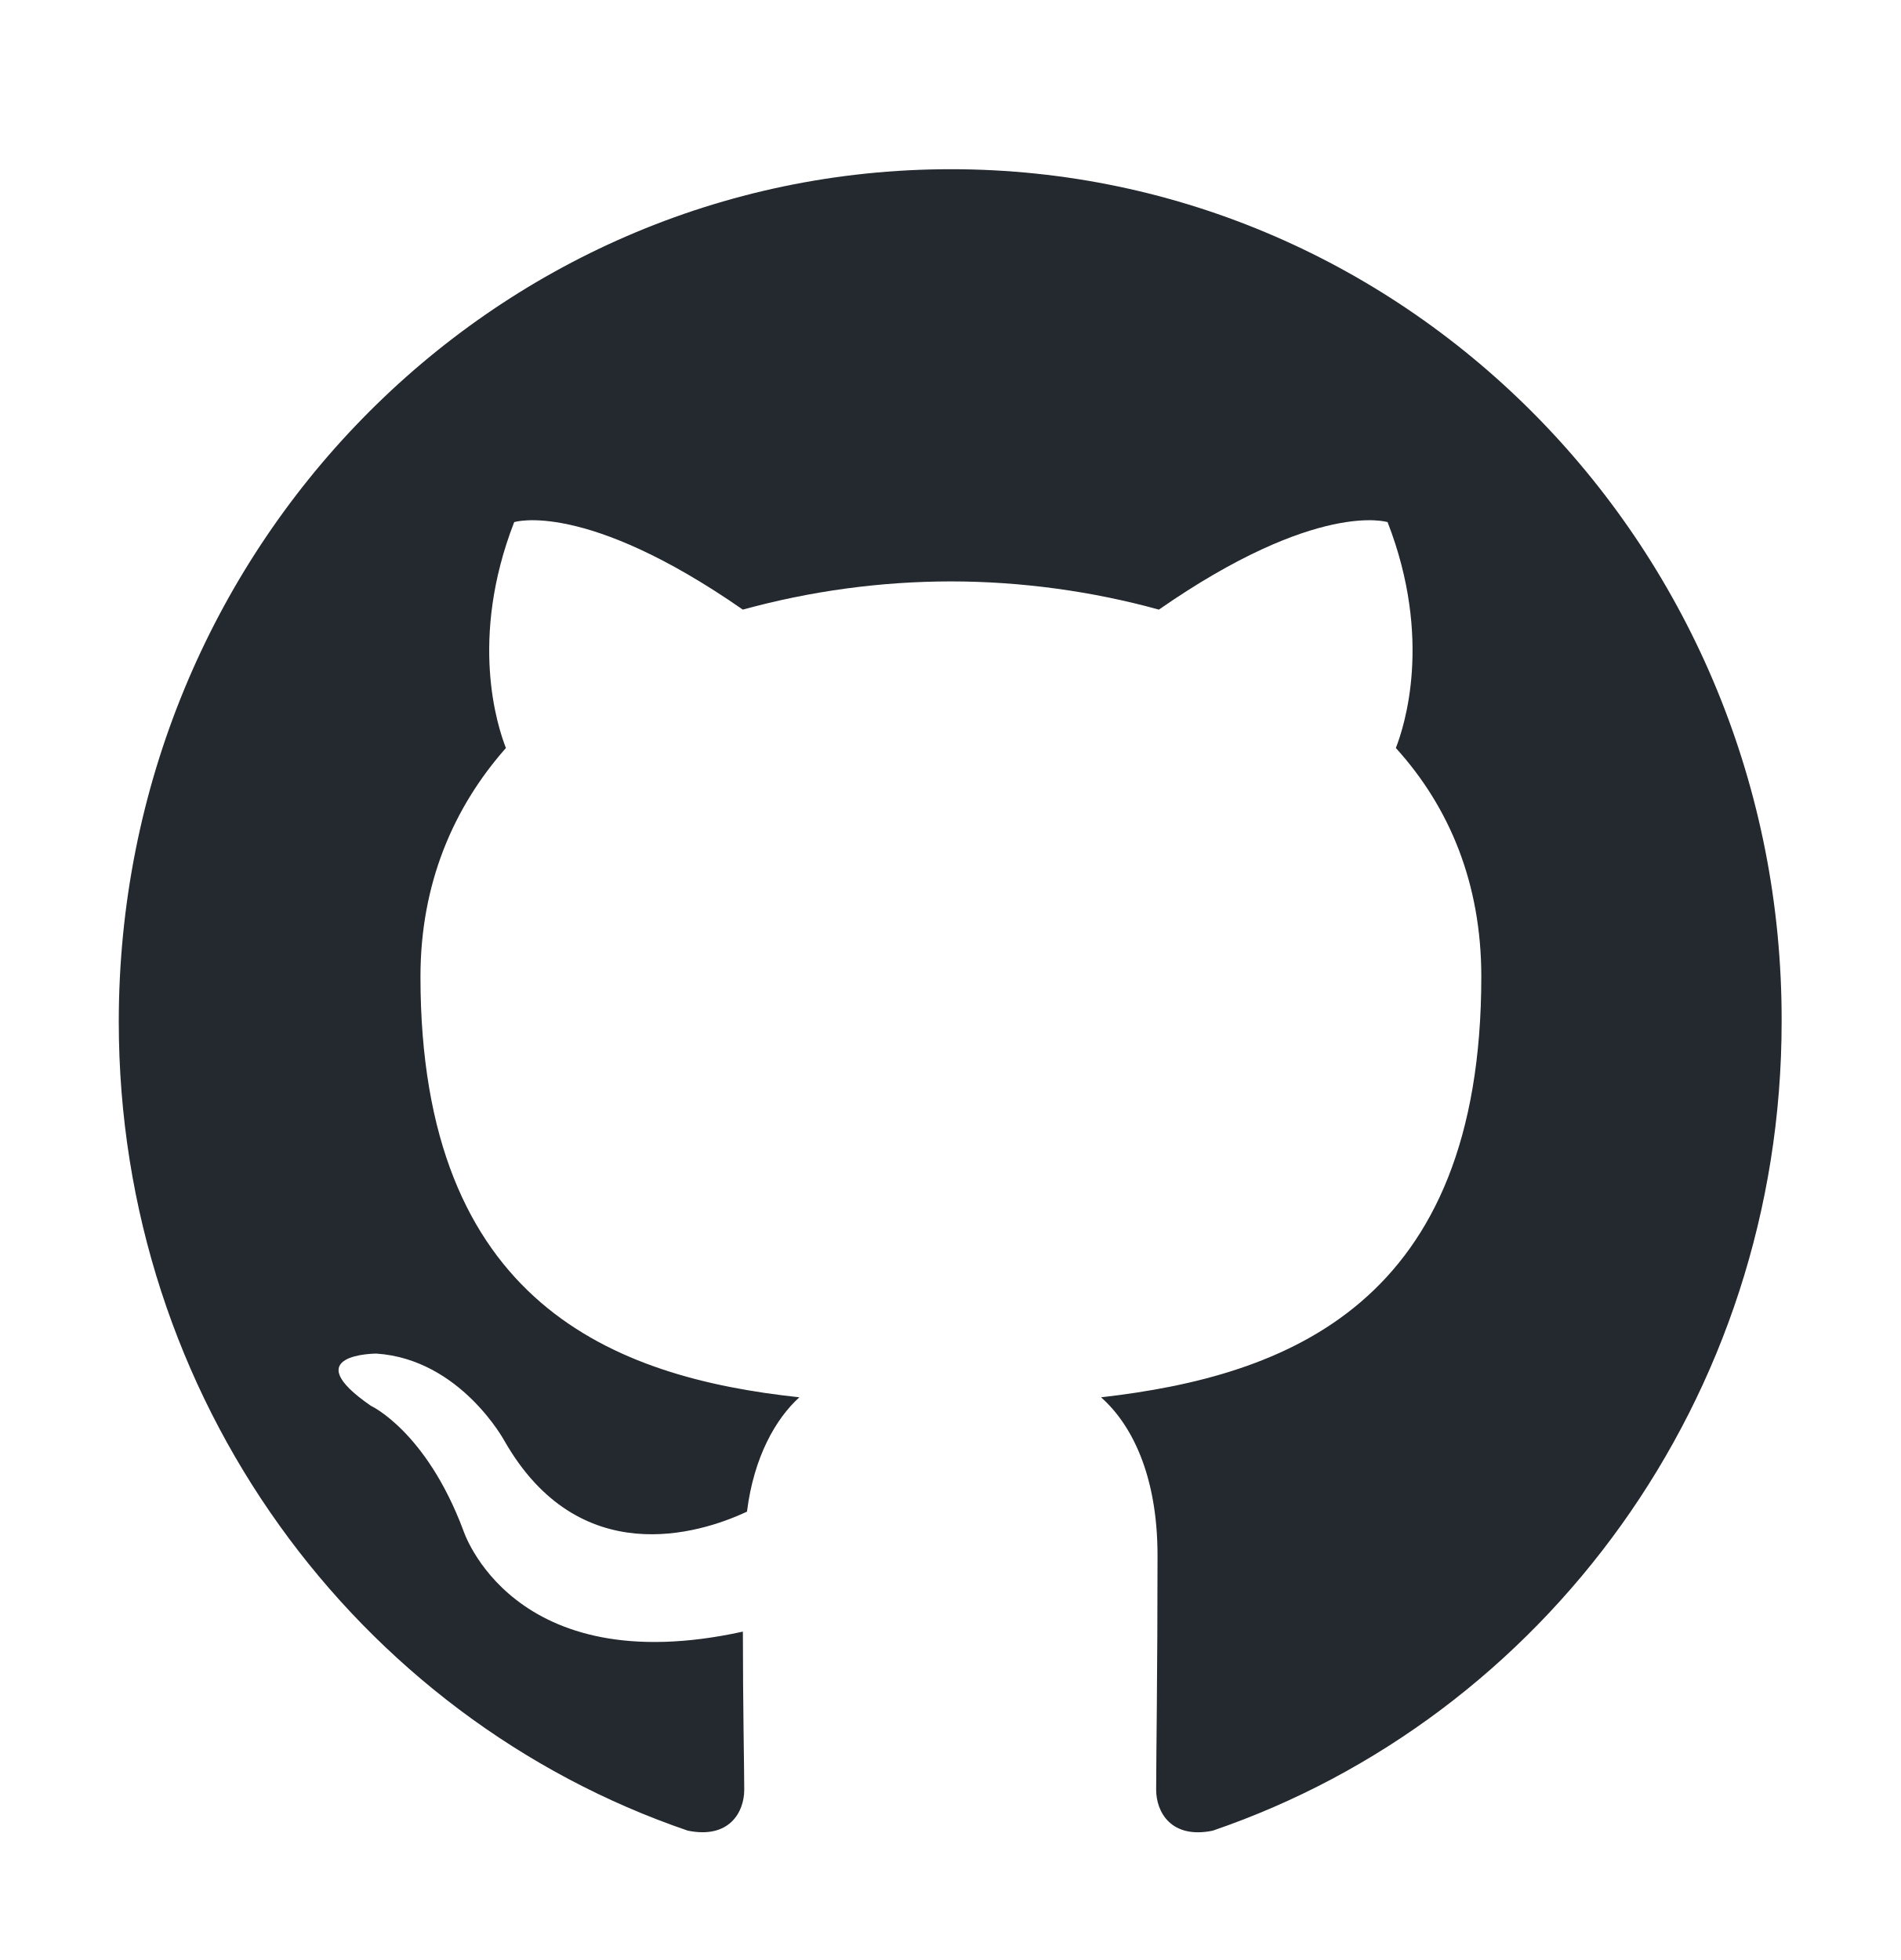
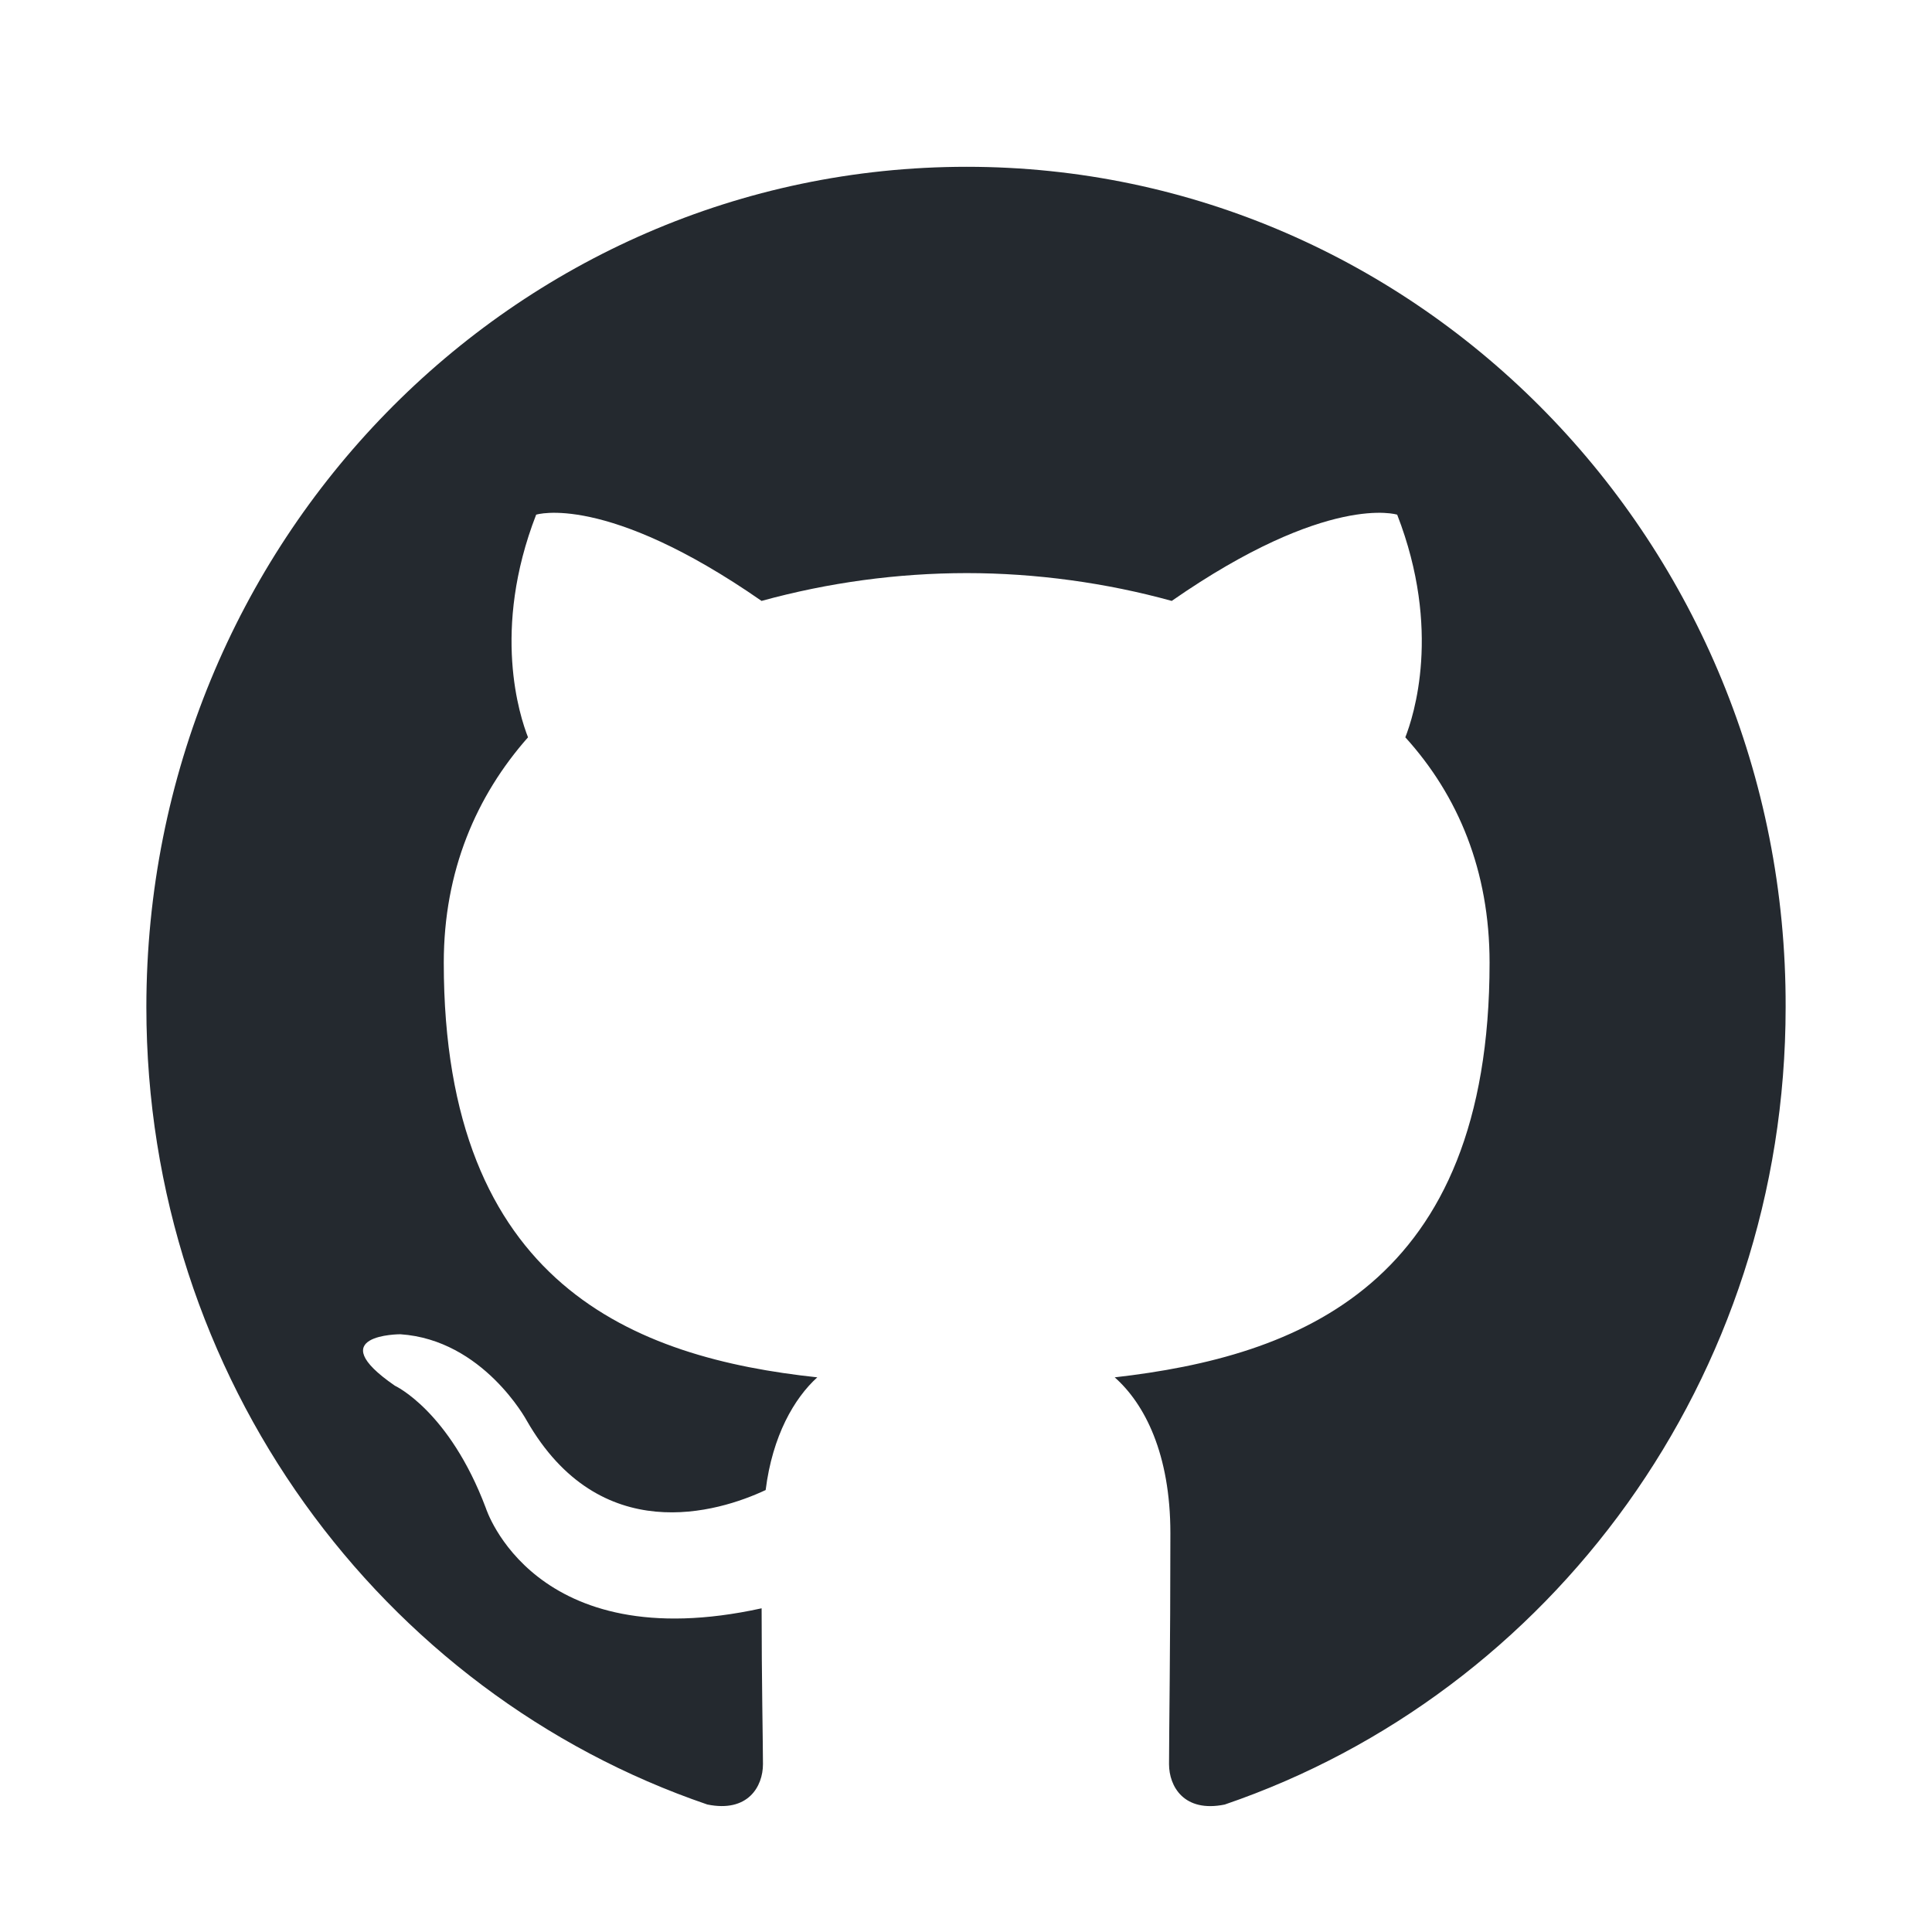
- <svg xmlns="http://www.w3.org/2000/svg" width="32" height="33" viewBox="0 0 32 33" fill="none">
+ <svg xmlns="http://www.w3.org/2000/svg" width="24" height="24" viewBox="0 0 32 33" fill="none">
  <path fill-rule="evenodd" clip-rule="evenodd" d="M16.012 2.849C8.264 2.849 2 9.266 2 17.204C2 23.55 6.013 28.921 11.581 30.822C12.277 30.965 12.532 30.513 12.532 30.133C12.532 29.8 12.509 28.66 12.509 27.471C8.611 28.327 7.799 25.76 7.799 25.76C7.173 24.096 6.245 23.669 6.245 23.669C4.969 22.79 6.338 22.79 6.338 22.79C7.753 22.885 8.496 24.263 8.496 24.263C9.748 26.449 11.766 25.832 12.578 25.451C12.694 24.524 13.066 23.883 13.46 23.526C10.351 23.193 7.08 21.958 7.08 16.444C7.08 14.875 7.637 13.592 8.519 12.594C8.379 12.237 7.892 10.764 8.658 8.791C8.658 8.791 9.841 8.411 12.508 10.264C13.651 9.95 14.828 9.79 16.012 9.789C17.195 9.789 18.401 9.956 19.514 10.264C22.182 8.411 23.365 8.791 23.365 8.791C24.131 10.764 23.643 12.237 23.504 12.594C24.409 13.592 24.943 14.875 24.943 16.444C24.943 21.958 21.672 23.169 18.54 23.526C19.051 23.978 19.491 24.833 19.491 26.188C19.491 28.113 19.468 29.658 19.468 30.133C19.468 30.513 19.723 30.965 20.419 30.823C25.987 28.921 30 23.55 30 17.204C30.023 9.266 23.736 2.849 16.012 2.849Z" fill="#24292F" />
</svg>
